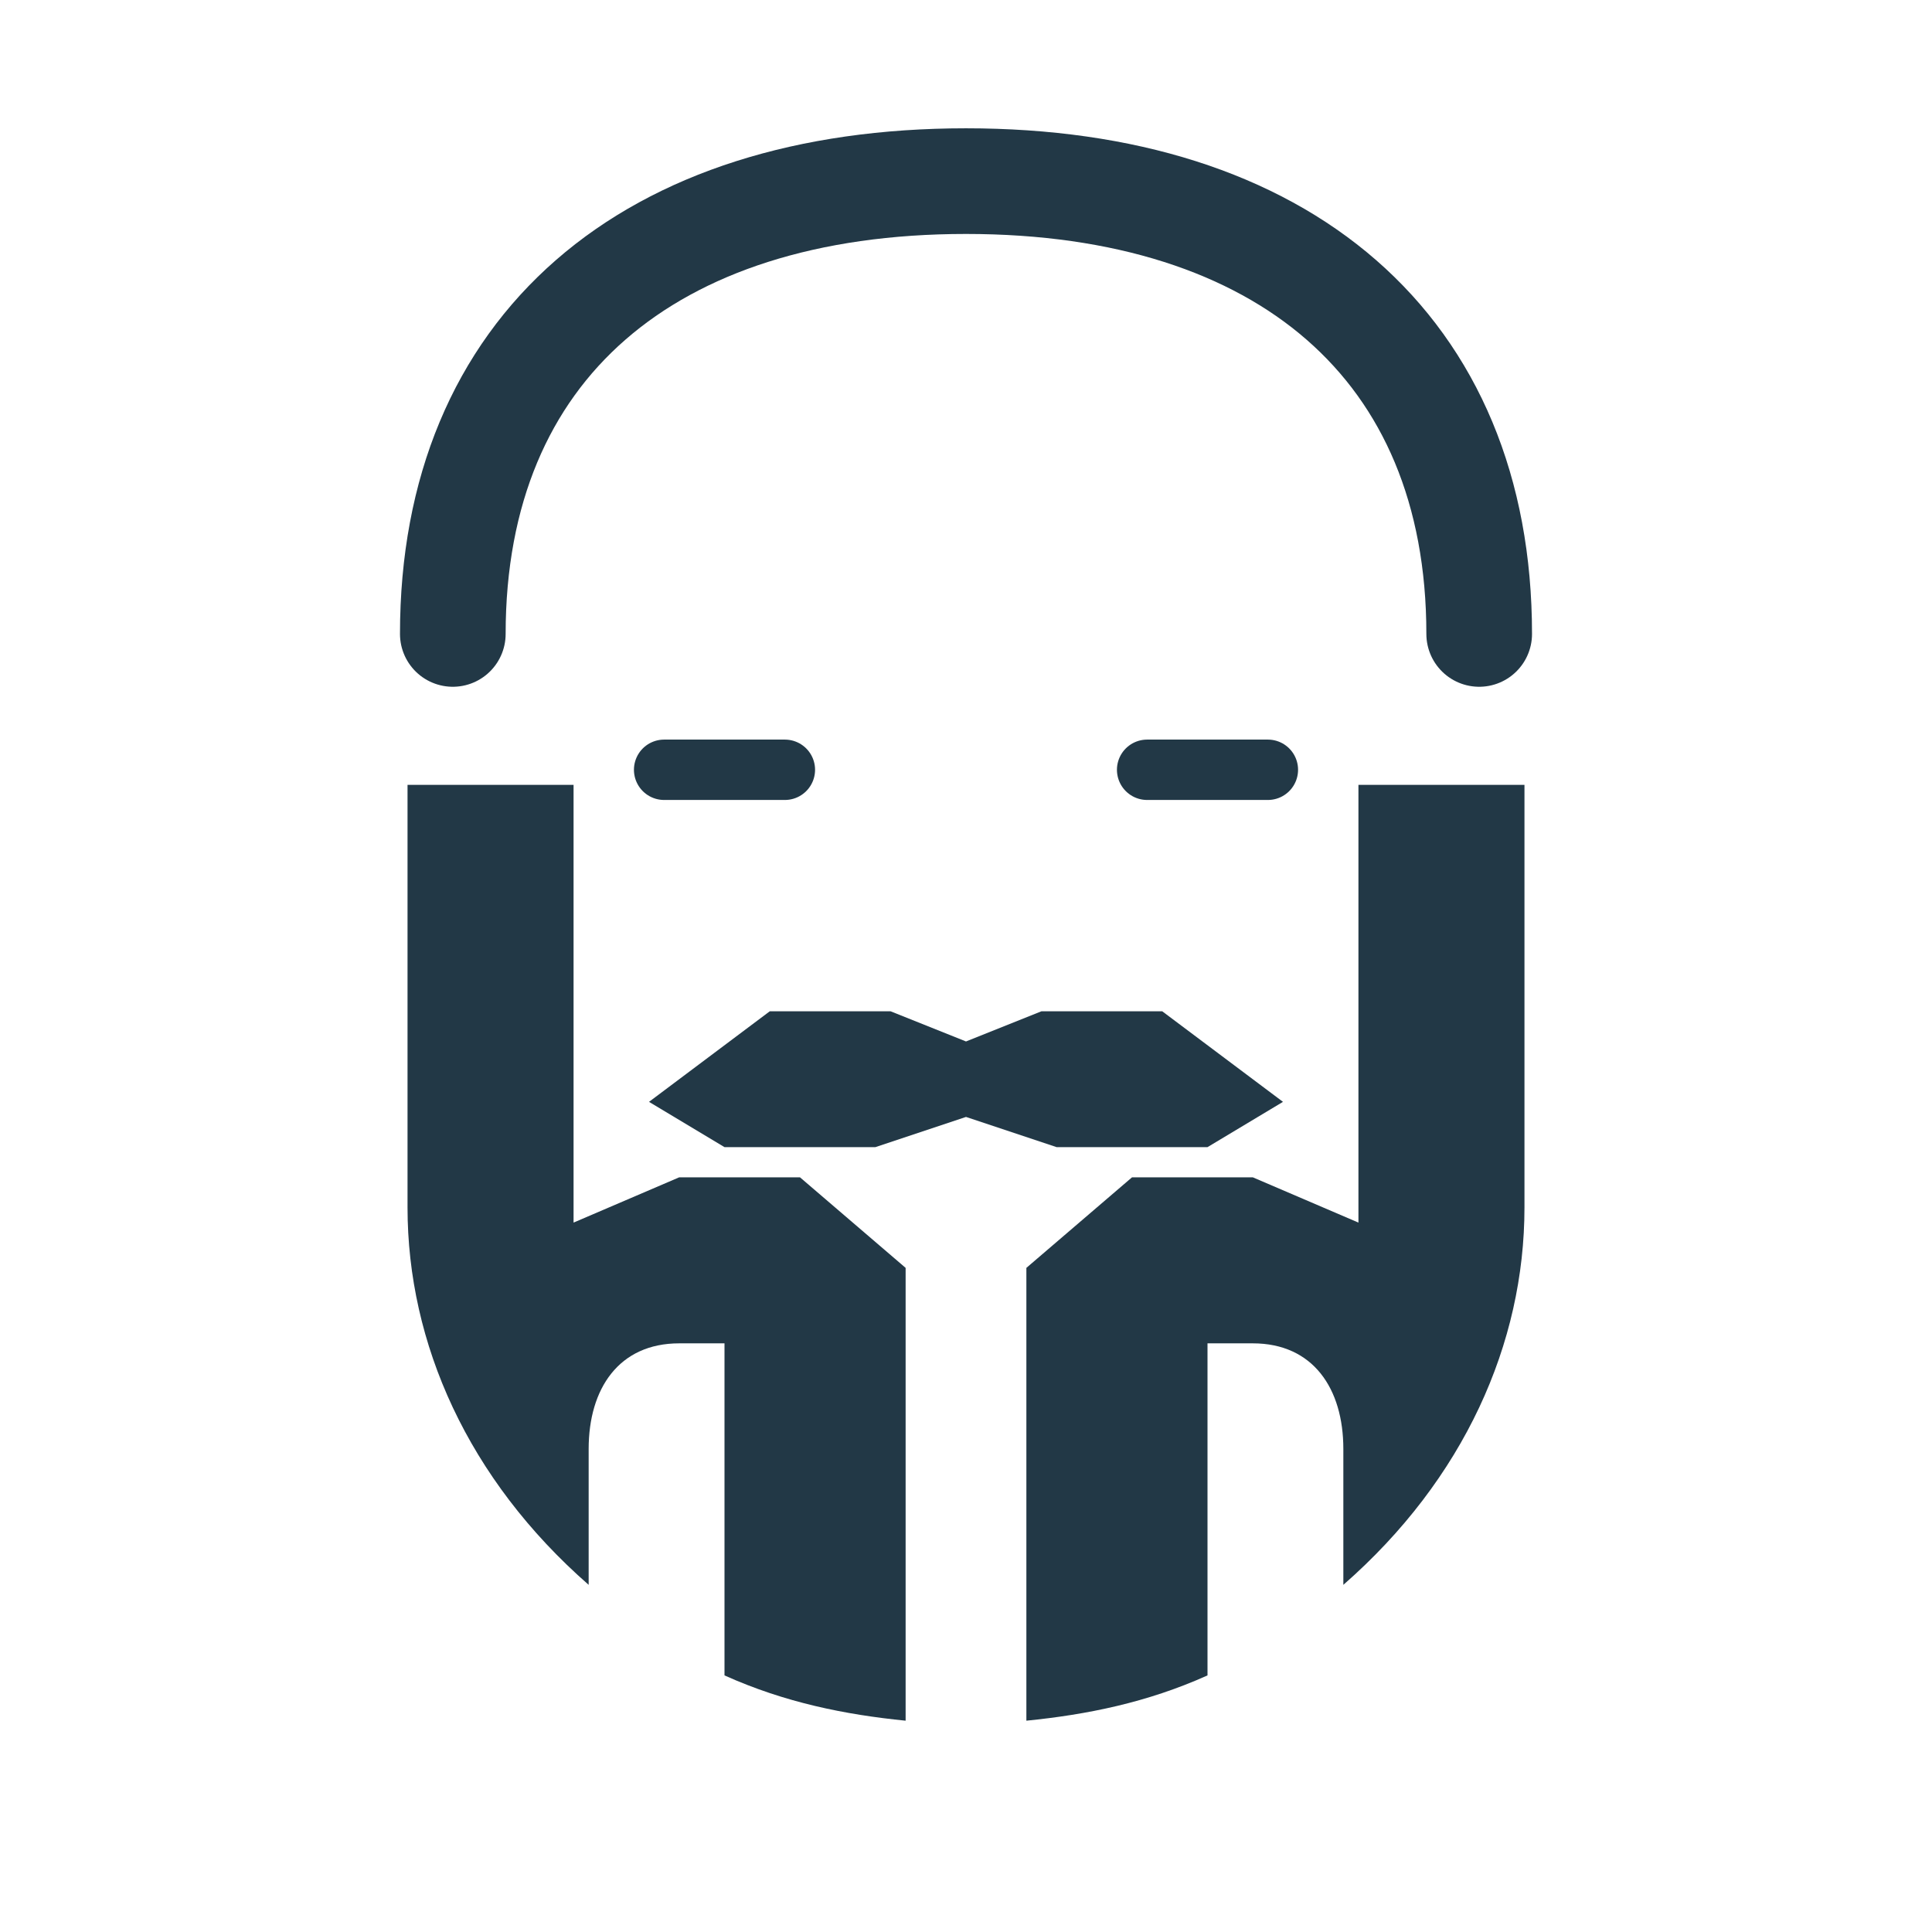
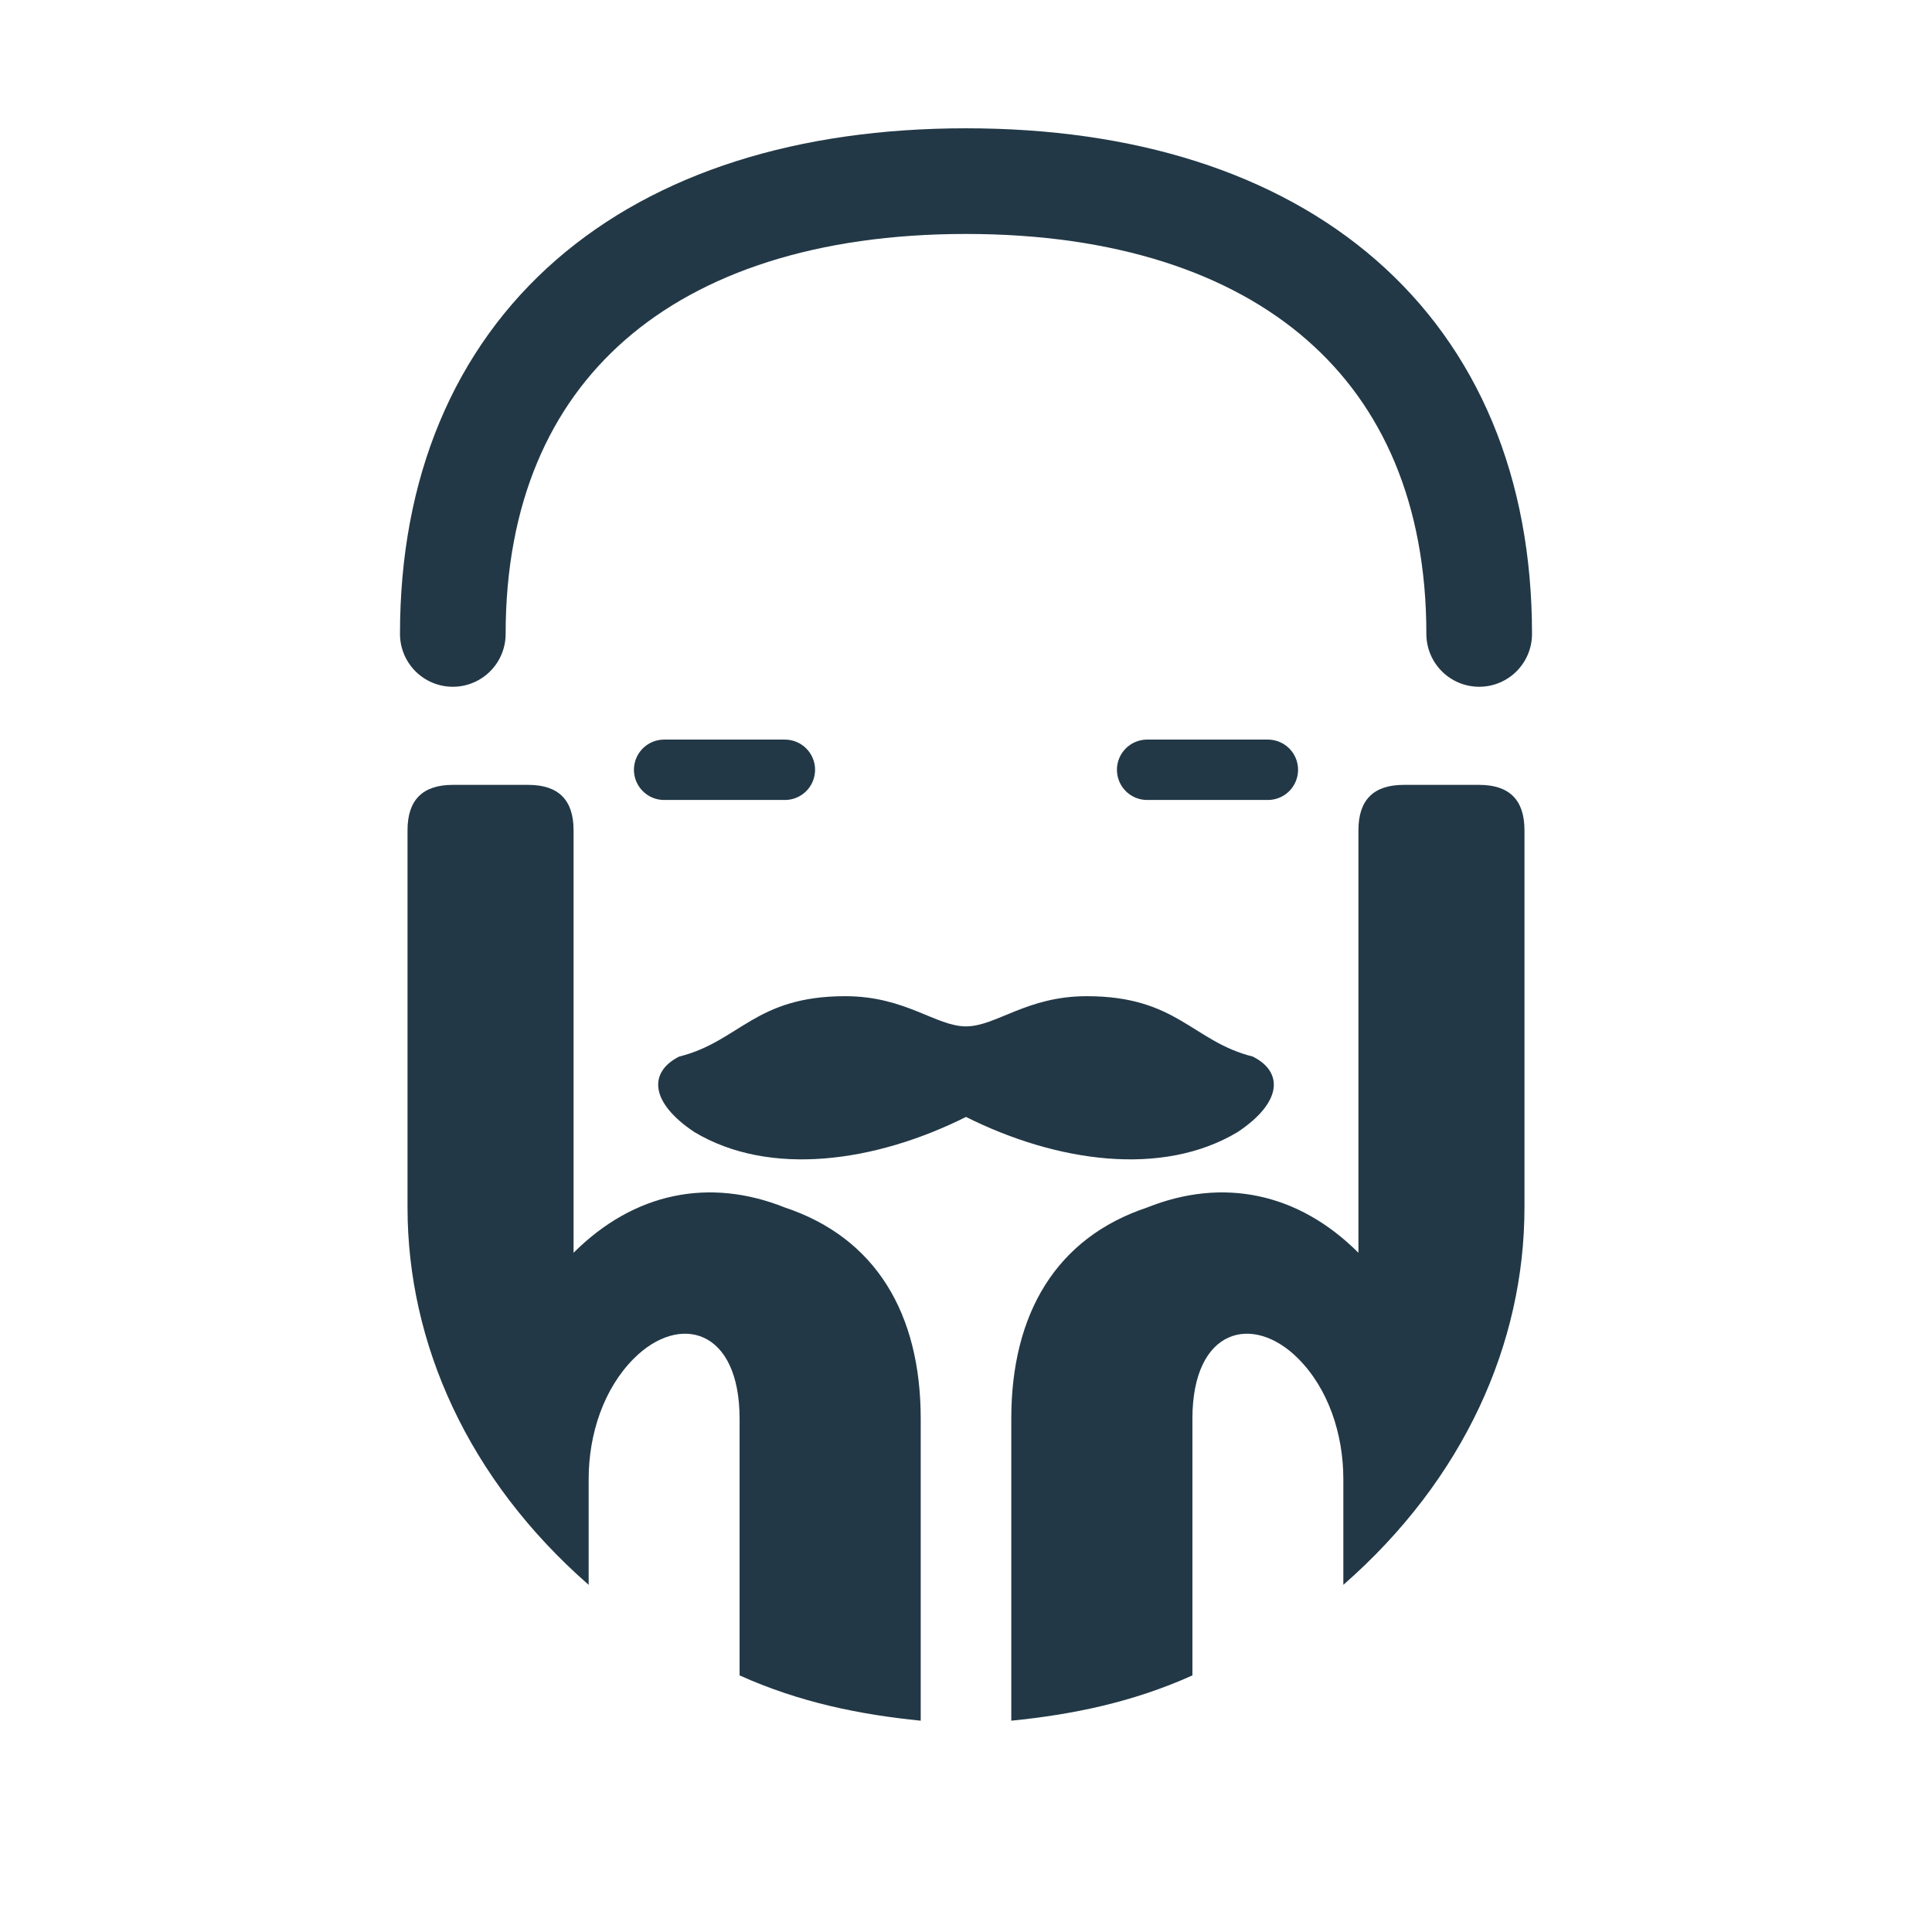
<svg xmlns="http://www.w3.org/2000/svg" width="128" height="128" viewBox="0 0 128 128" color="#223846" role="img" aria-labelledby="rosto-title">
  <g fill="currentColor">
    <path d="M30 42C30 23 43 12 64 12S98 23 98 42" fill="none" stroke="currentColor" stroke-width="7" stroke-linecap="round" />
-     <path d="M27 52H38V81L45 78H53L60 84V114C56 113.6 52 112.8 48 111V89H45C41 89 39 92 39 96V105C31 98 27 89 27 80Z" fill-rule="evenodd" />
-     <path d="M27 52H38V81L45 78H53L60 84V114C56 113.6 52 112.8 48 111V89H45C41 89 39 92 39 96V105C31 98 27 89 27 80Z" fill-rule="evenodd" transform="translate(128 0) scale(-1 1)" />
-     <path d="M43 73L51 67H59L64 69L69 67H77L85 73L80 76H70L64 74L58 76H48Z" />
+     <path d="M27 55Q27 52 30 52H35Q38 52 38 55V83C42 79 47 78 52 80C58 82 61 87 61 94V114C57 113.6 53 112.8 49 111V94C49 88 45 87 42 90C40 92 39 95 39 98V105C31 98 27 89 27 80Z" fill-rule="evenodd" />
+     <path d="M27 55Q27 52 30 52H35Q38 52 38 55V83C42 79 47 78 52 80C58 82 61 87 61 94V114C57 113.6 53 112.8 49 111V94C49 88 45 87 42 90C40 92 39 95 39 98V105C31 98 27 89 27 80Z" fill-rule="evenodd" transform="translate(128 0) scale(-1 1)" />
+     <path d="M45 70C49 69 50 66 56 66C60 66 62 68 64 68C66 68 68 66 72 66C78 66 79 69 83 70C85 71 85 73 82 75C77 78 70 77 64 74C58 77 51 78 46 75C43 73 43 71 45 70Z" />
    <path d="M44 51h8m24 0h8" fill="none" stroke="currentColor" stroke-width="4" stroke-linecap="round" />
  </g>
</svg>
